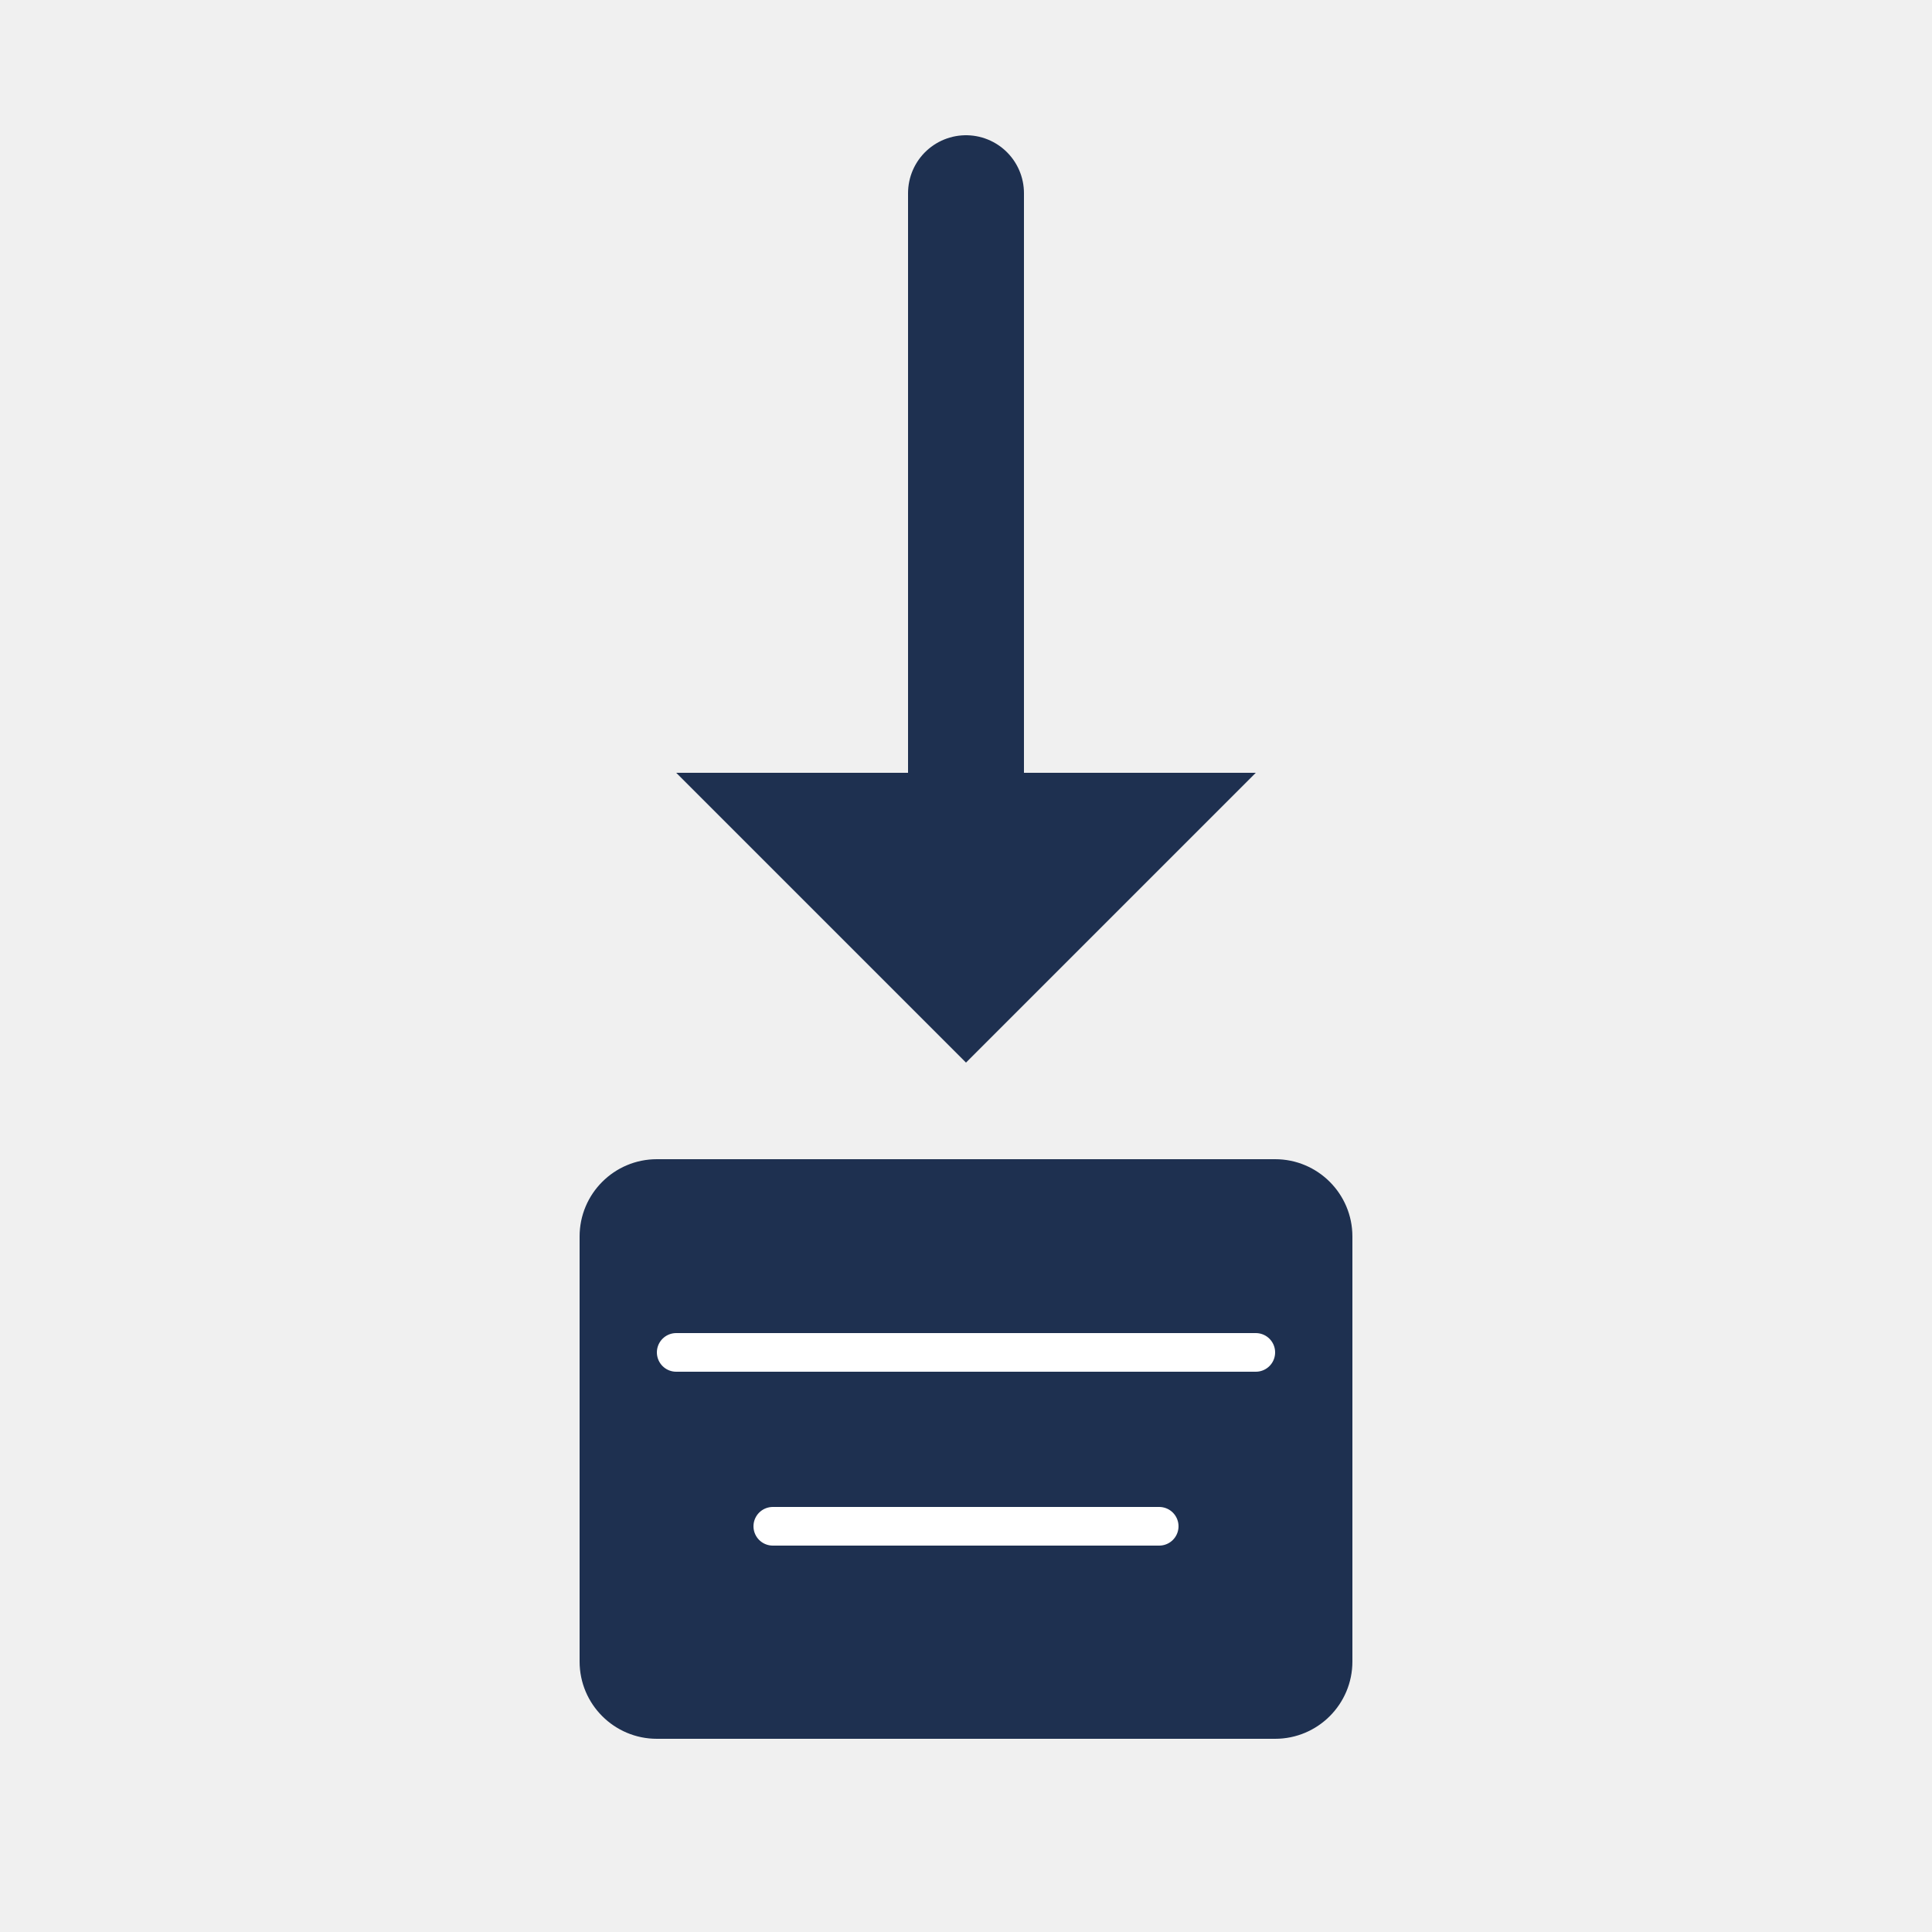
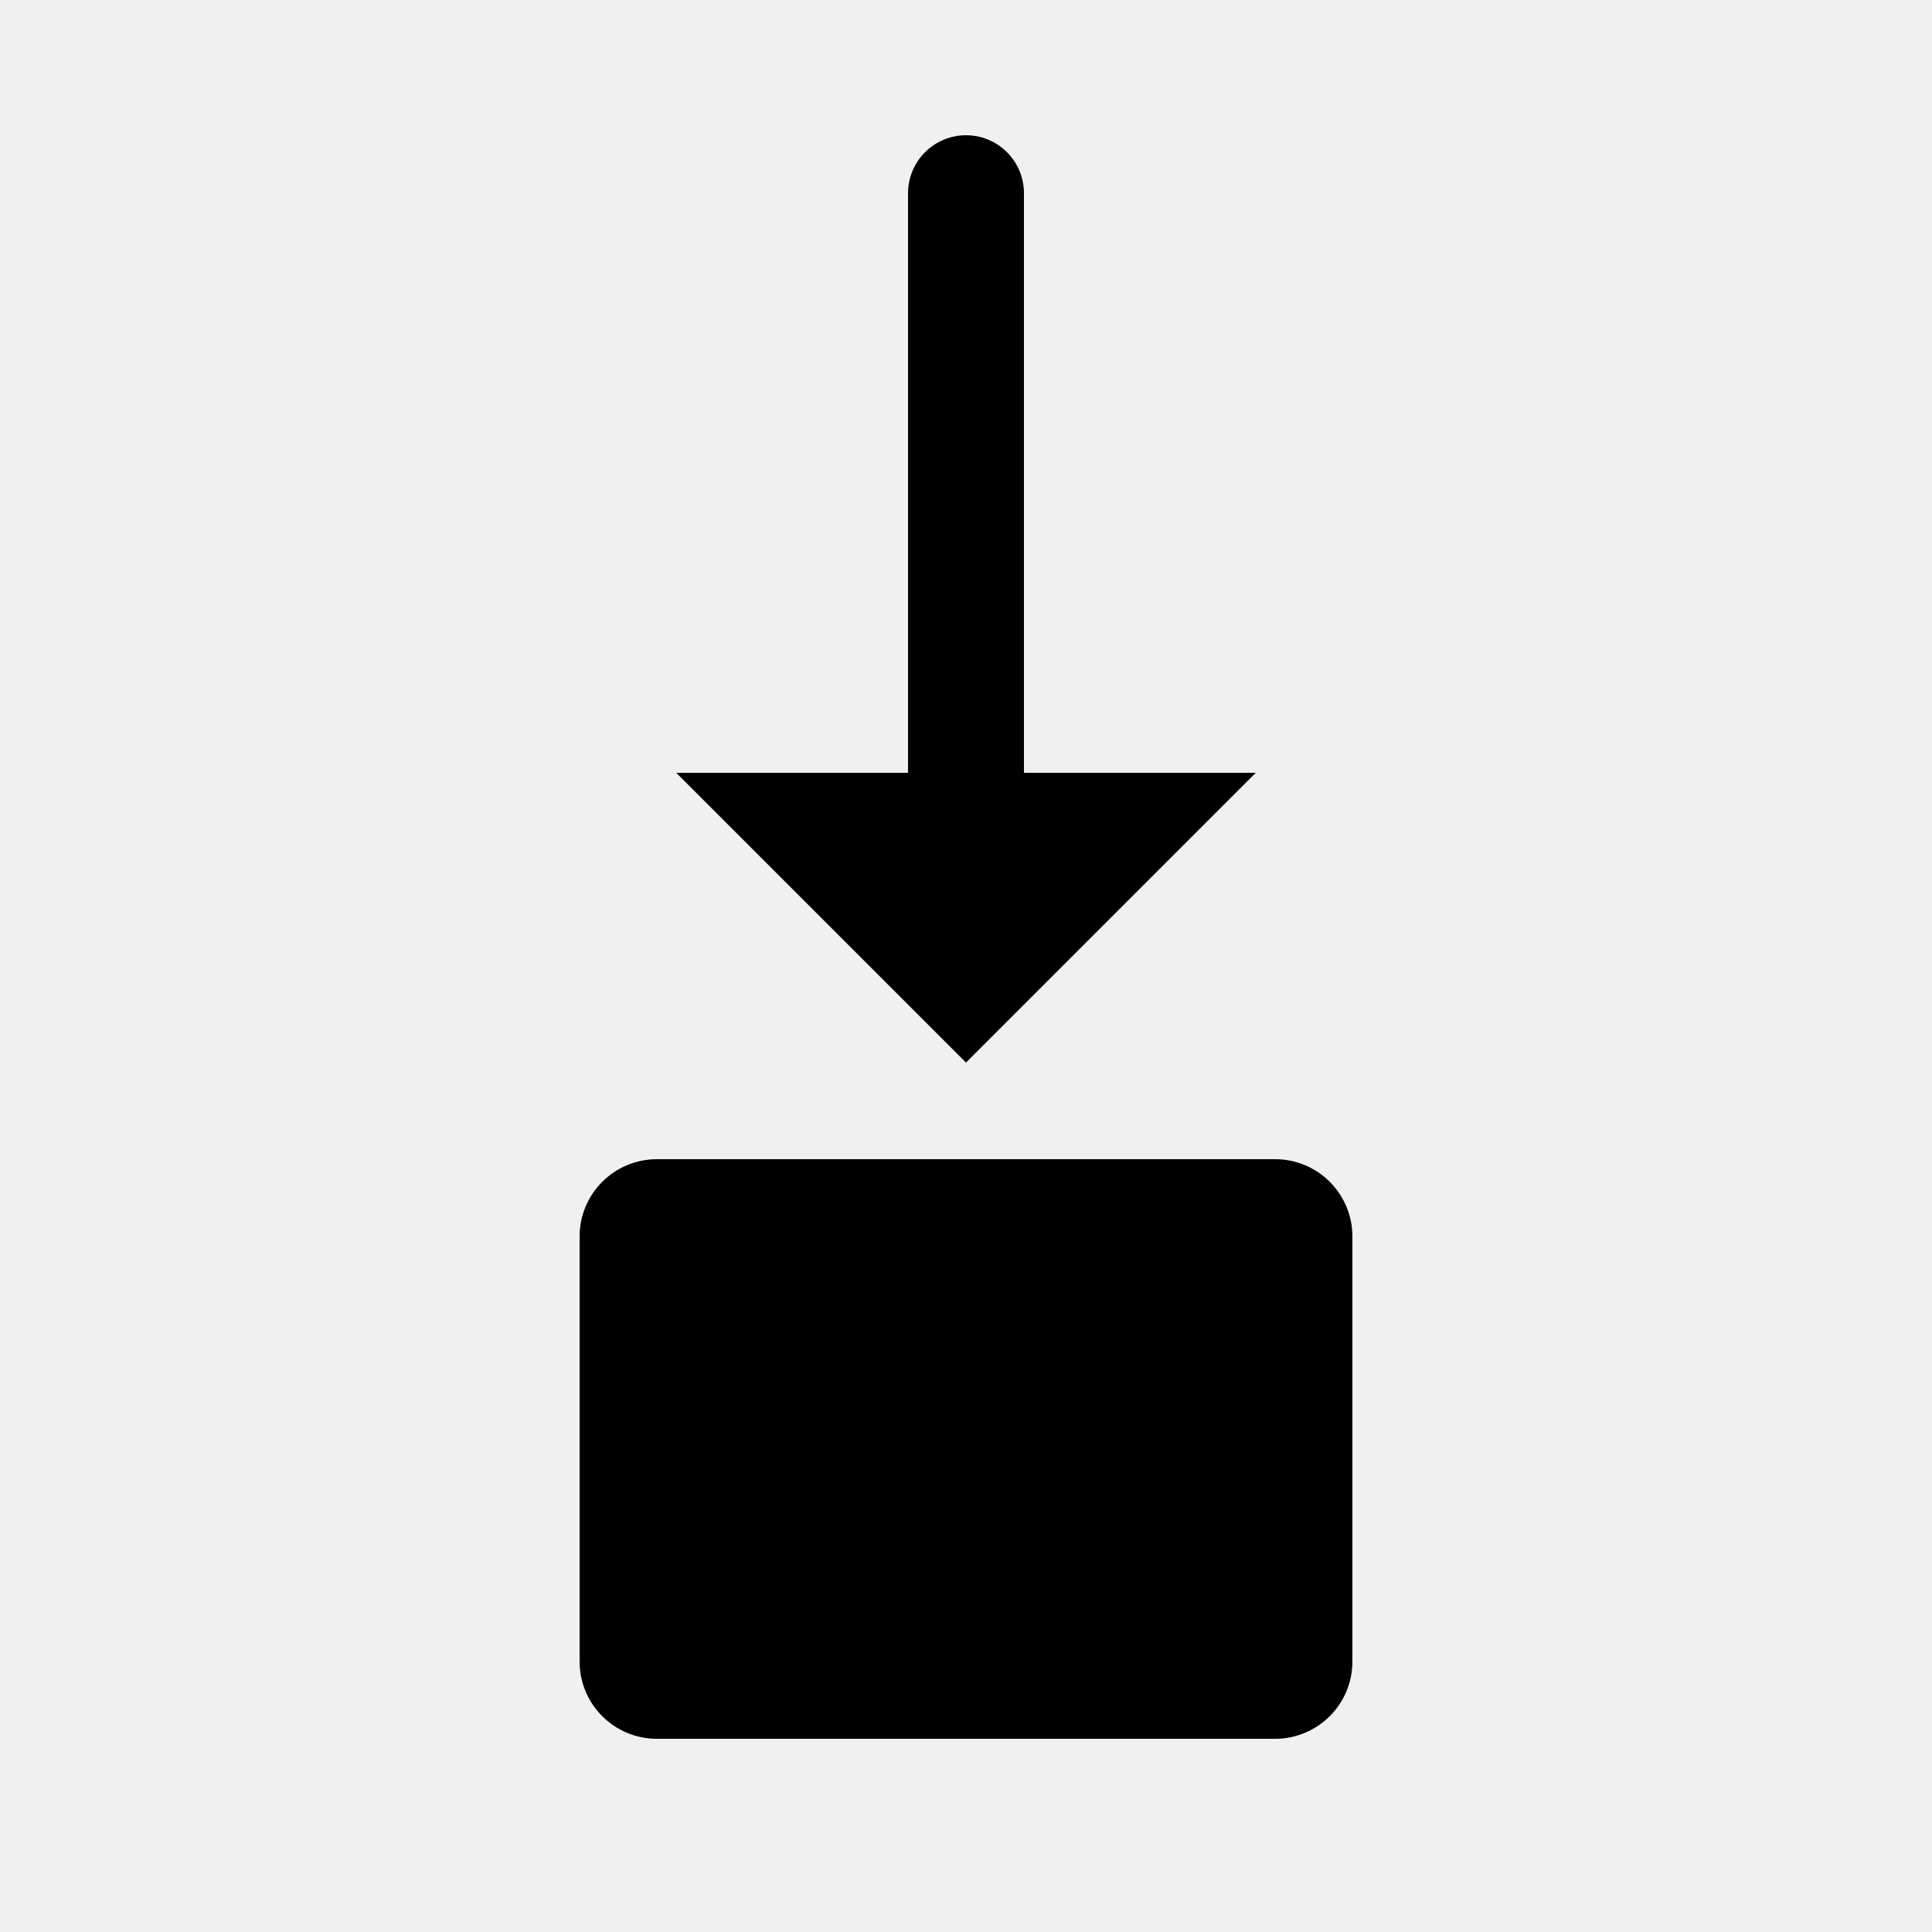
<svg xmlns="http://www.w3.org/2000/svg" viewBox="0 0 200 200" width="200" height="200">
  <g transform="translate(0, 0)">
-     <path d="M 100 20 L 100 100" stroke="#1E3050" stroke-width="12" stroke-linecap="round" />
-     <polygon points="100,110 70,80 130,80" fill="#1E3050" />
-     <rect x="60" y="120" width="80" height="60" rx="8" fill="#1E3050" />
-     <line x1="70" y1="140" x2="130" y2="140" stroke="#FFFFFF" stroke-width="4" stroke-linecap="round" />
-     <line x1="80" y1="158" x2="120" y2="158" stroke="#FFFFFF" stroke-width="4" stroke-linecap="round" />
+     <path d="M 100 20 L 100 100" stroke="currentColor" stroke-width="12" stroke-linecap="round" />
+     <polygon points="100,110 70,80 130,80" fill="currentColor" />
+     <rect x="60" y="120" width="80" height="60" rx="8" fill="currentColor" />
+     <line x1="70" y1="140" x2="130" y2="140" stroke="currentColor" stroke-width="4" stroke-linecap="round" opacity="0.3" />
+     <line x1="80" y1="158" x2="120" y2="158" stroke="currentColor" stroke-width="4" stroke-linecap="round" opacity="0.3" />
  </g>
</svg>
